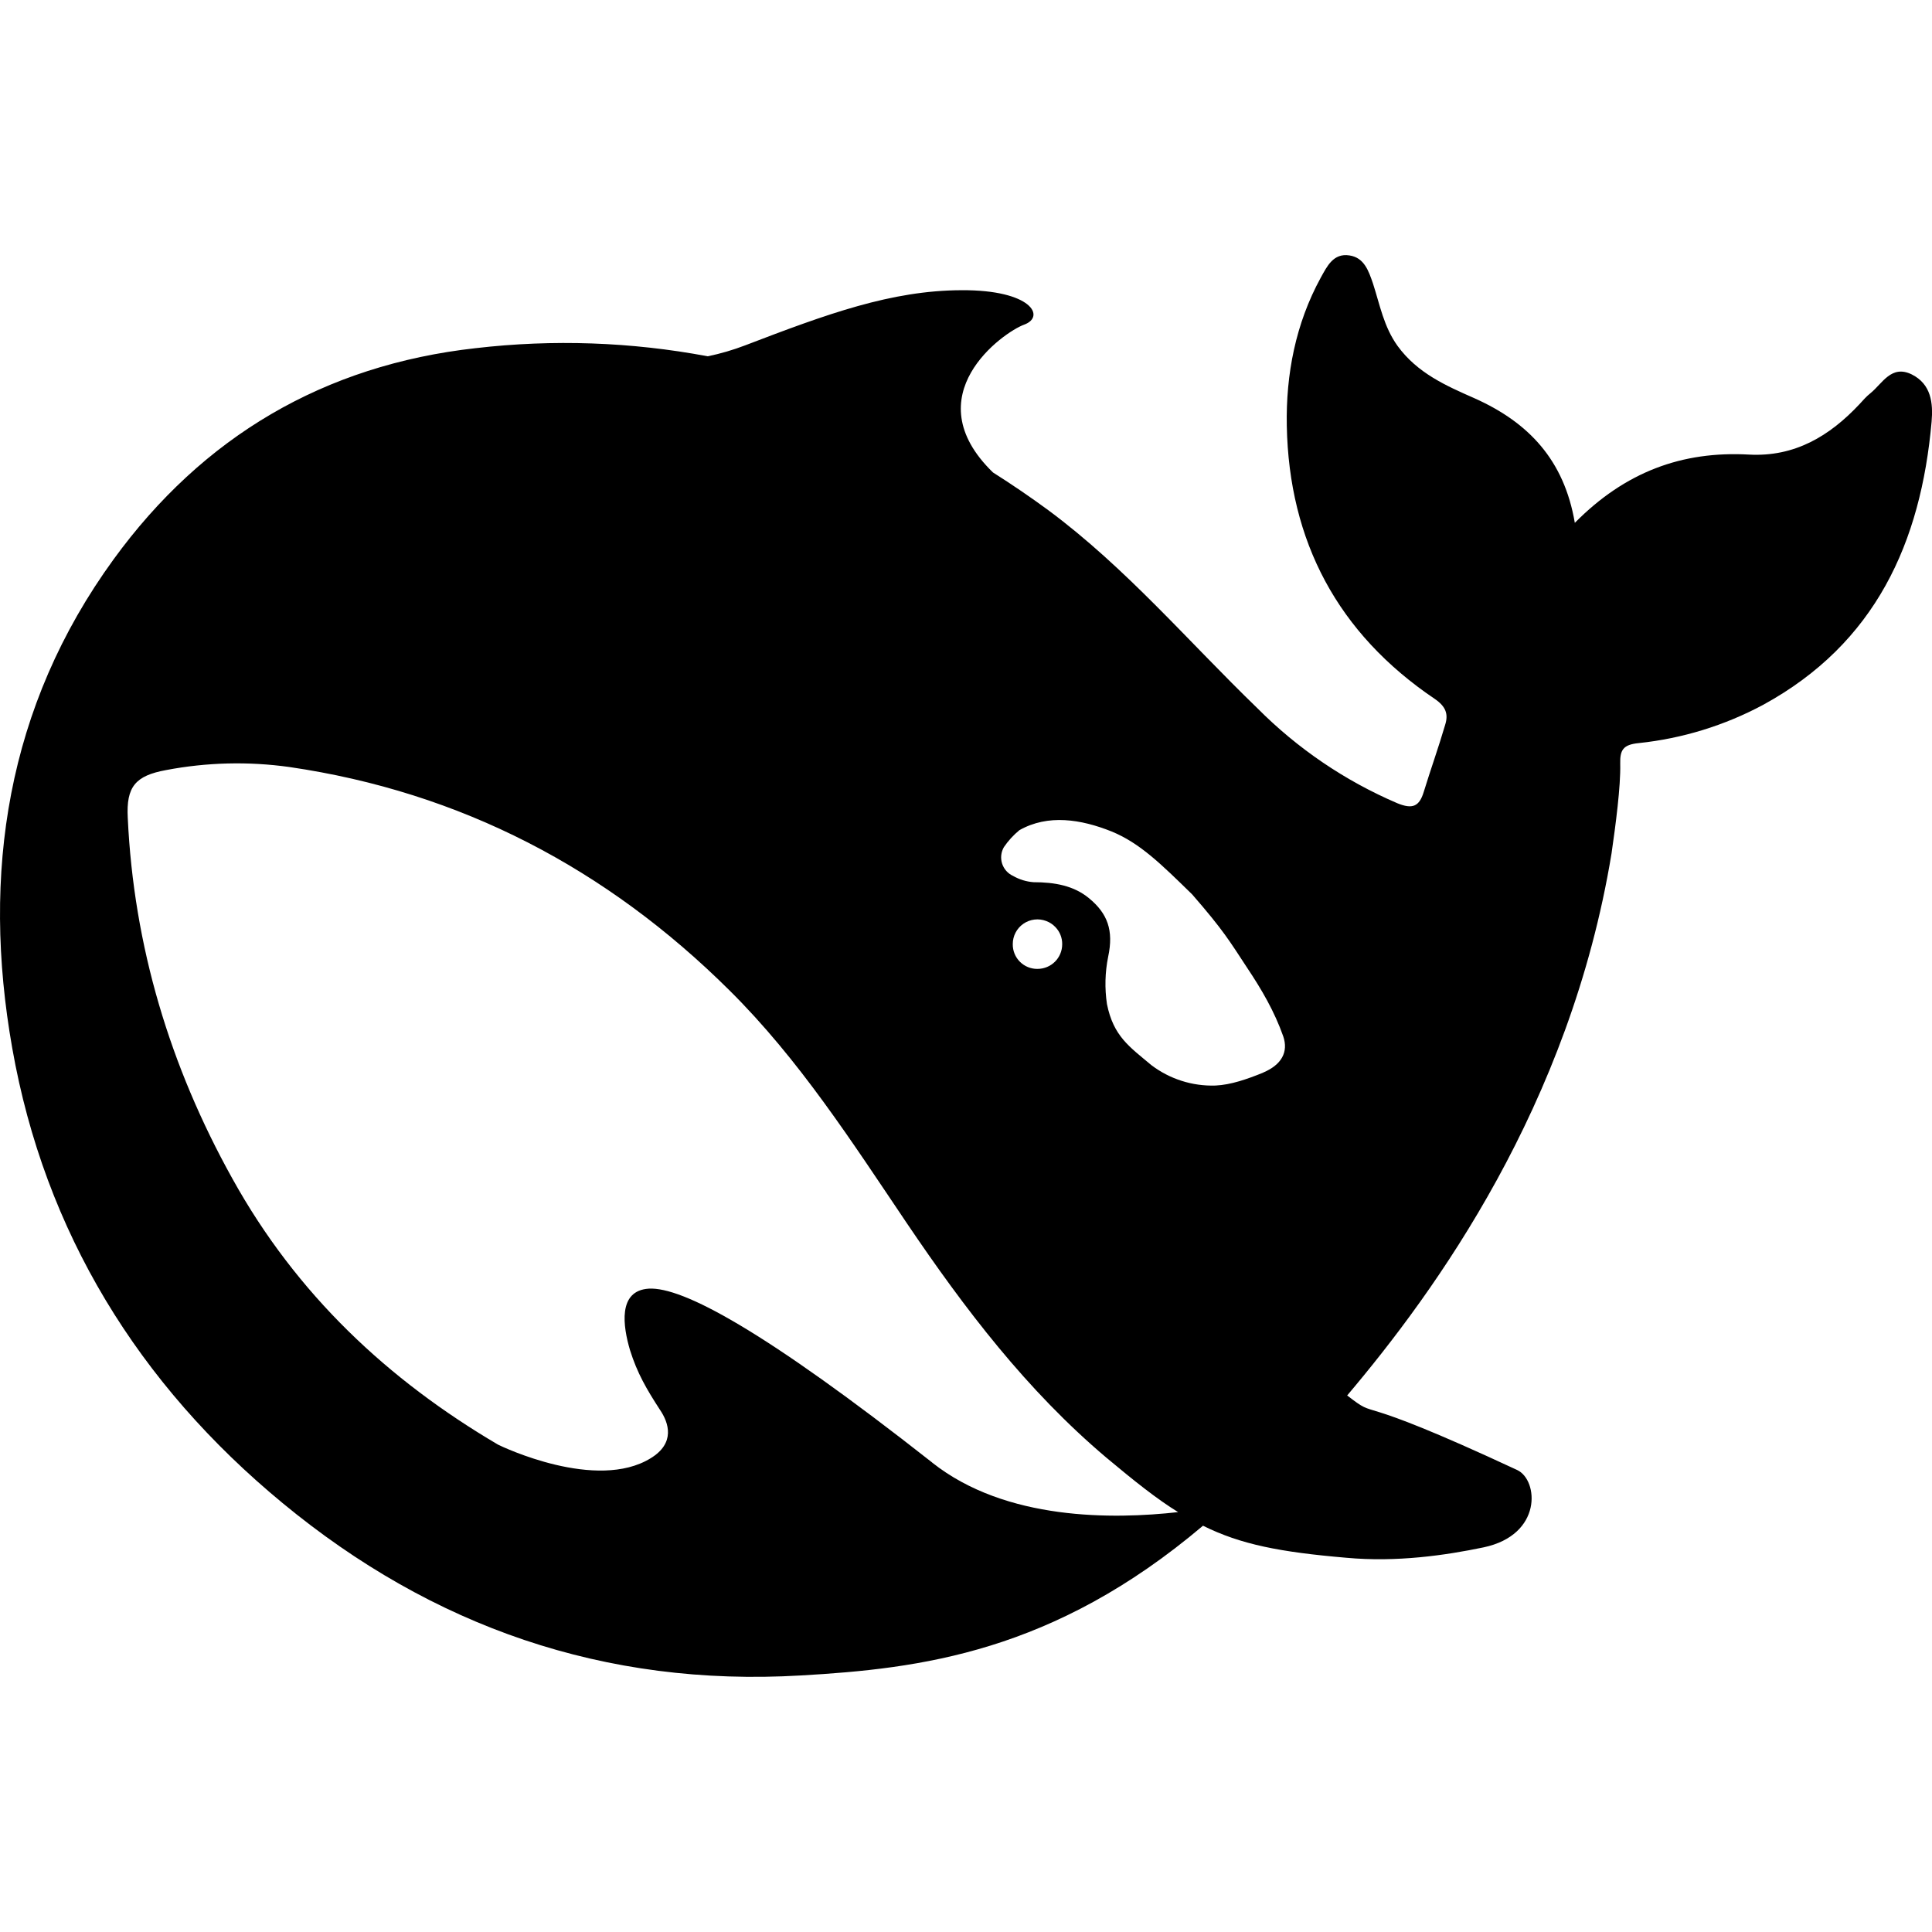
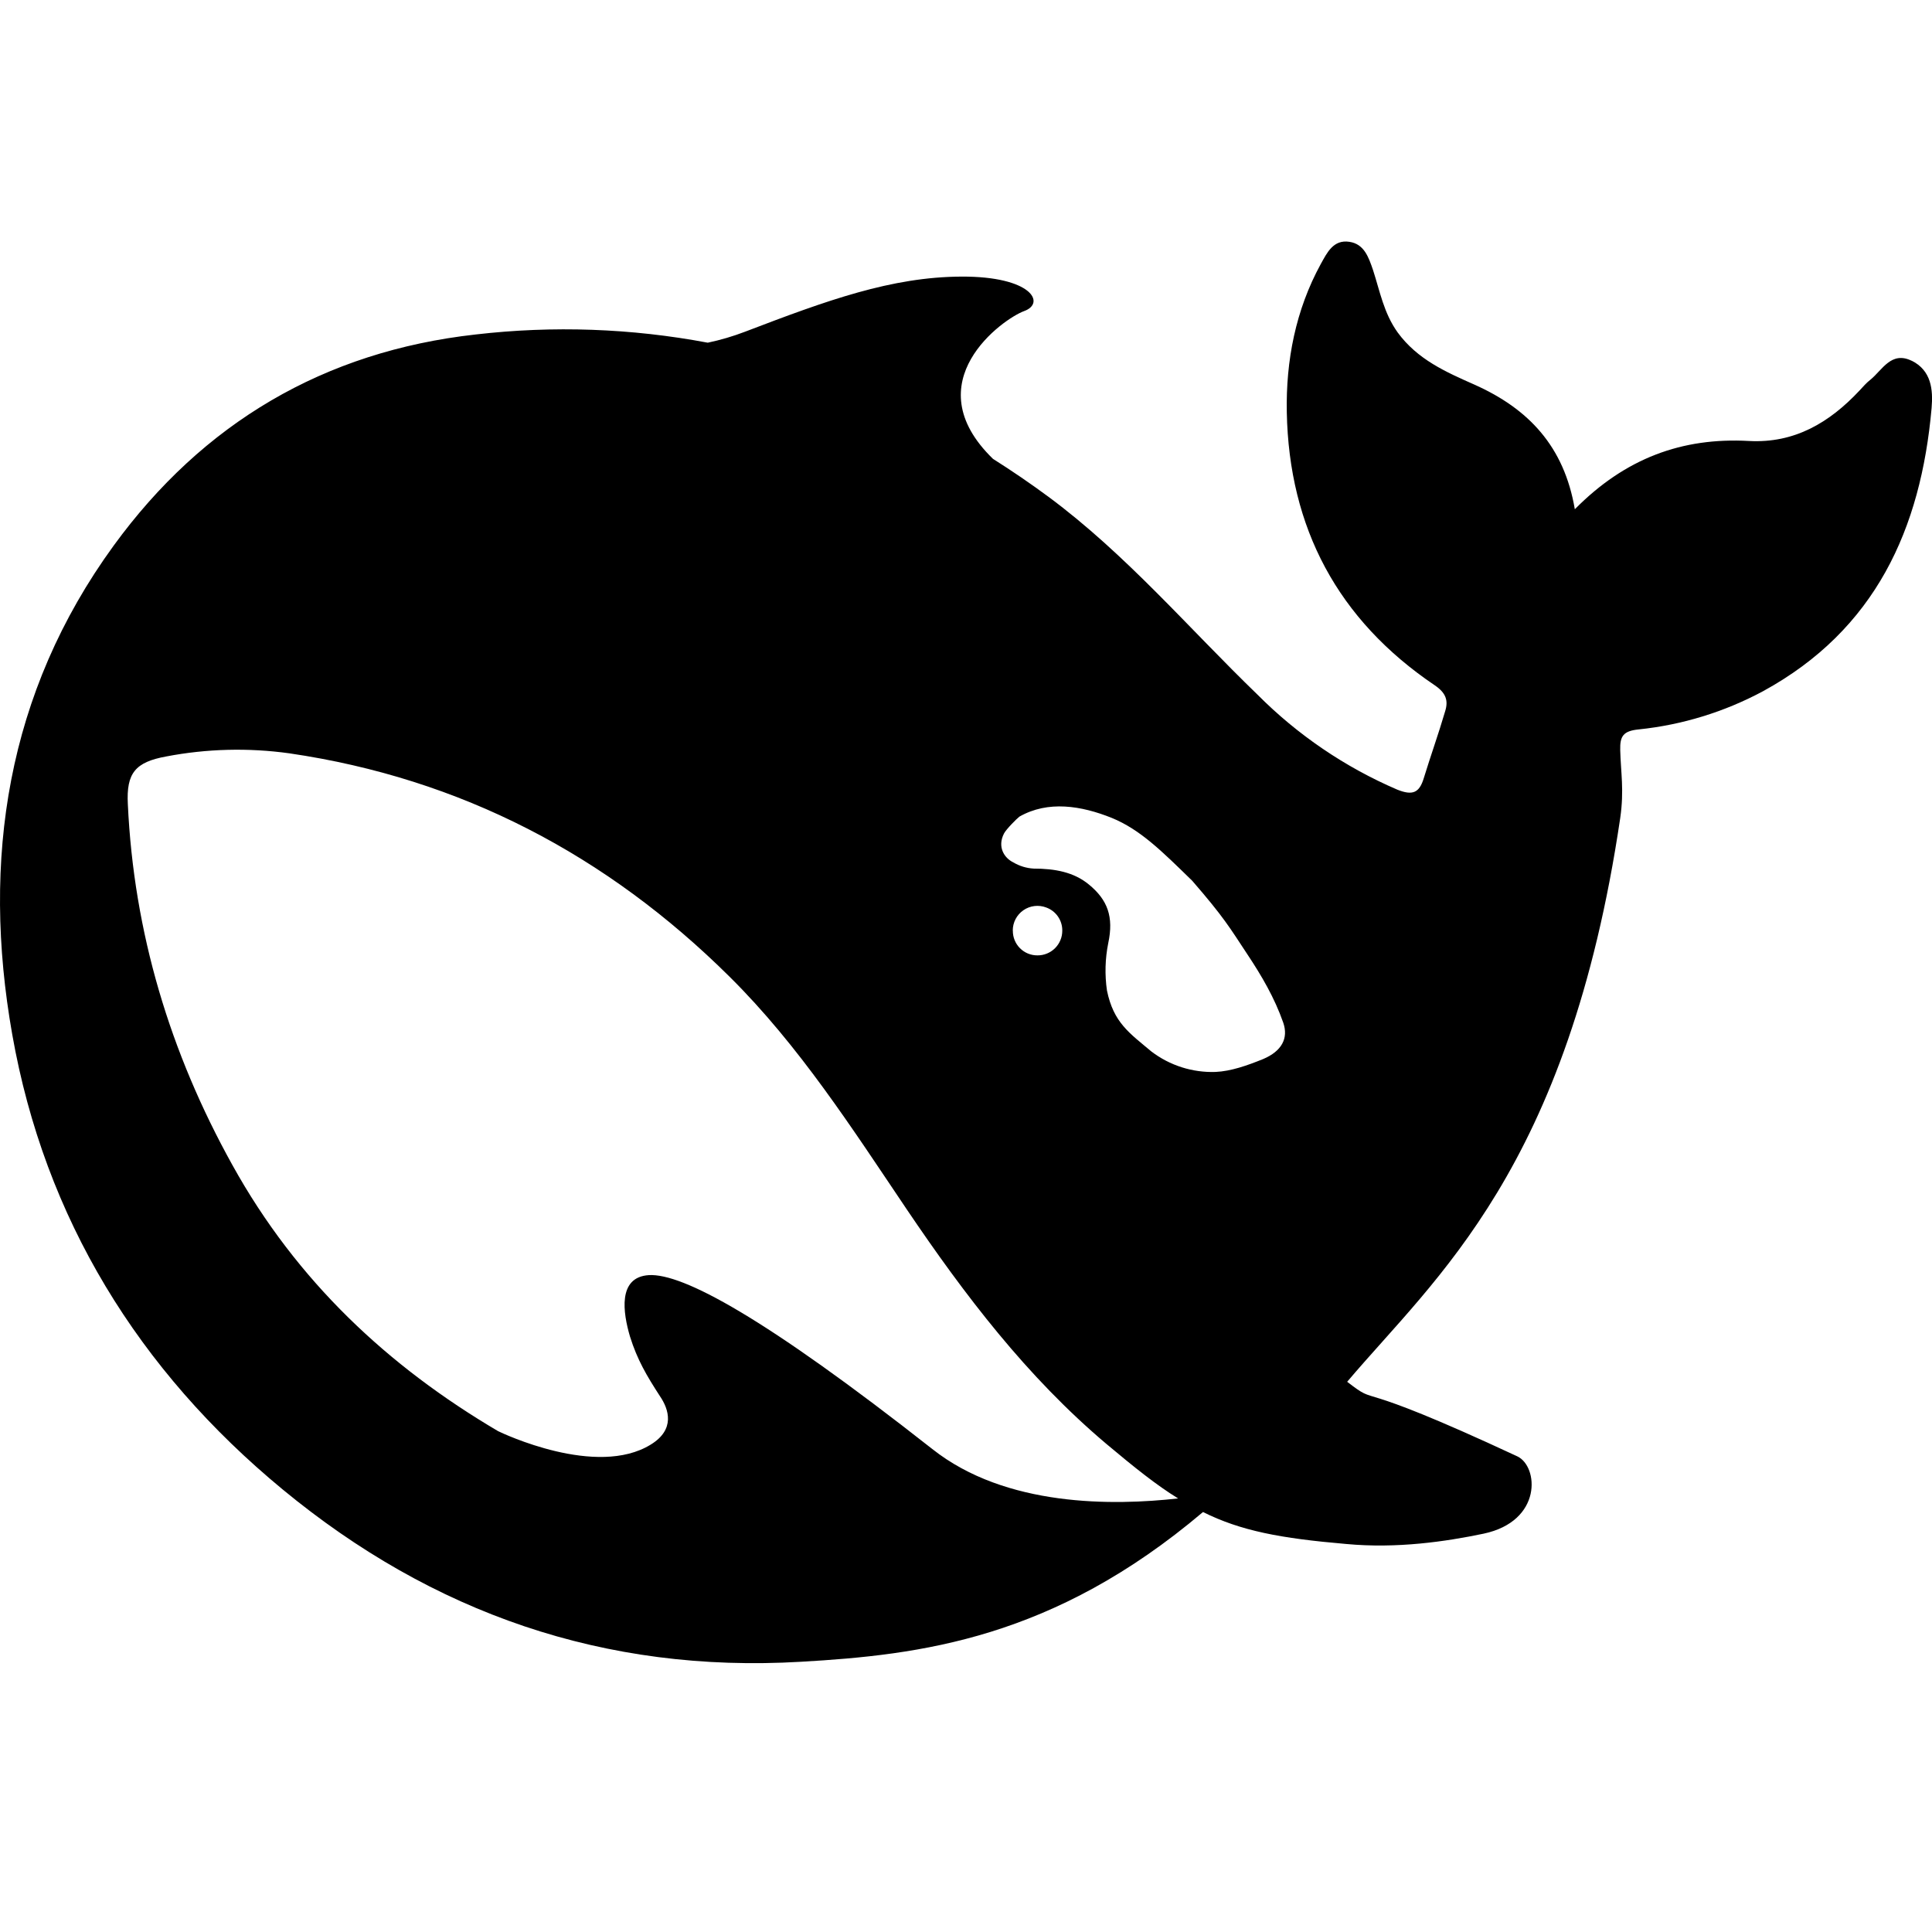
- <svg xmlns="http://www.w3.org/2000/svg" fill="currentColor" role="img" viewBox="0 0 24 24">
-   <path d="M23.748 4.651c-.254-.124-.364.113-.512.233-.051.04-.094.09-.137.137-.372.397-.806.657-1.373.626-.829-.046-1.537.214-2.163.848-.133-.782-.575-1.248-1.247-1.548-.352-.155-.708-.311-.955-.65-.172-.24-.219-.509-.305-.774-.055-.16-.11-.323-.293-.35-.2-.031-.278.136-.356.276-.313.572-.434 1.202-.422 1.84.027 1.436.633 2.58 1.838 3.393.137.094.172.187.129.323-.082.28-.18.553-.266.833-.055.179-.137.218-.328.14a5.5 5.5 0 0 1-1.737-1.179c-.857-.828-1.631-1.743-2.597-2.46a12 12 0 0 0-.689-.47c-.985-.957.13-1.743.387-1.836.27-.098.094-.433-.778-.428-.872.003-1.67.295-2.687.685a3 3 0 0 1-.465.136 9.6 9.6 0 0 0-2.883-.101c-1.885.21-3.39 1.1-4.497 2.622C.082 8.776-.231 10.854.152 13.02c.403 2.284 1.568 4.175 3.36 5.653 1.857 1.533 3.997 2.284 6.438 2.14 1.482-.085 3.132-.284 4.994-1.86.47.234.962.328 1.78.398.629.058 1.235-.031 1.705-.129.735-.155.684-.836.418-.961-2.155-1.004-1.682-.595-2.112-.926 1.095-1.295 2.768-3.598 3.284-6.733.05-.346.115-.834.108-1.114-.004-.171.035-.238.23-.257a4.2 4.2 0 0 0 1.545-.475c1.397-.763 1.96-2.016 2.093-3.517.02-.23-.004-.467-.247-.588M11.58 18.168c-2.088-1.642-3.101-2.183-3.52-2.16-.39.024-.32.472-.234.763.09.288.207.487.371.74.114.167.192.416-.113.603-.673.416-1.842-.14-1.897-.168-1.361-.801-2.5-1.86-3.301-3.306-.775-1.393-1.225-2.888-1.299-4.482-.02-.385.094-.522.477-.592a4.7 4.7 0 0 1 1.53-.038c2.131.311 3.946 1.264 5.467 2.774.868.86 1.525 1.887 2.202 2.89.72 1.066 1.494 2.082 2.48 2.915.348.291.626.513.892.677-.802.09-2.14.109-3.055-.615zm1.001-6.44a.306.306 0 0 1 .415-.287.3.3 0 0 1 .113.074.3.3 0 0 1 .086.214c0 .17-.136.307-.308.307a.303.303 0 0 1-.306-.307m3.11 1.596c-.2.081-.4.151-.591.16a1.25 1.25 0 0 1-.798-.254c-.274-.23-.47-.358-.551-.758a1.7 1.7 0 0 1 .015-.588c.07-.327-.007-.537-.238-.727-.188-.156-.426-.199-.689-.199a.6.6 0 0 1-.254-.078.253.253 0 0 1-.114-.358 1 1 0 0 1 .192-.21c.356-.202.767-.136 1.146.016.352.144.618.408 1.001.782.392.451.462.576.685.915.176.264.336.536.446.848.066.194-.02.353-.25.45" />
+ <svg xmlns="http://www.w3.org/2000/svg" fill="currentColor" fill-rule="evenodd" height="1em" style="flex:none;line-height:1" viewBox="0 0 24 24" width="1em">
+   <path d="M23.748 4.482c-.254-.124-.364.113-.512.234-.051.039-.094.09-.137.136-.372.397-.806.657-1.373.626-.829-.046-1.537.214-2.163.848-.133-.782-.575-1.248-1.247-1.548-.352-.156-.708-.311-.955-.65-.172-.241-.219-.51-.305-.774-.055-.16-.11-.323-.293-.35-.2-.031-.278.136-.356.276-.313.572-.434 1.202-.422 1.84.027 1.436.633 2.58 1.838 3.393.137.093.172.187.129.323-.082.28-.18.552-.266.833-.055.179-.137.217-.329.14a5.526 5.526 0 01-1.736-1.18c-.857-.828-1.631-1.742-2.597-2.458a11.365 11.365 0 00-.689-.471c-.985-.957.13-1.743.388-1.836.27-.098.093-.432-.779-.428-.872.004-1.67.295-2.687.684a3.055 3.055 0 01-.465.137 9.597 9.597 0 00-2.883-.102c-1.885.21-3.39 1.102-4.497 2.623C.082 8.606-.231 10.684.152 12.85c.403 2.284 1.569 4.175 3.36 5.653 1.858 1.533 3.997 2.284 6.438 2.14 1.482-.085 3.133-.284 4.994-1.86.47.234.962.327 1.78.397.63.059 1.236-.03 1.705-.128.735-.156.684-.837.419-.961-2.155-1.004-1.682-.595-2.113-.926 1.096-1.296 2.746-2.642 3.392-7.003.05-.347.007-.565 0-.845-.004-.17.035-.237.23-.256a4.173 4.173 0 001.545-.475c1.396-.763 1.96-2.015 2.093-3.517.02-.23-.004-.467-.247-.588zM11.581 18c-2.089-1.642-3.102-2.183-3.52-2.16-.392.024-.321.471-.235.763.09.288.207.486.371.739.114.167.192.416-.113.603-.673.416-1.842-.14-1.897-.167-1.361-.802-2.5-1.86-3.301-3.307-.774-1.393-1.224-2.887-1.298-4.482-.02-.386.093-.522.477-.592a4.696 4.696 0 011.529-.039c2.132.312 3.946 1.265 5.468 2.774.868.86 1.525 1.887 2.202 2.891.72 1.066 1.494 2.082 2.48 2.914.348.292.625.514.891.677-.802.09-2.14.11-3.054-.614zm1-6.44a.306.306 0 01.415-.287.302.302 0 01.2.288.306.306 0 01-.31.307.303.303 0 01-.304-.308zm3.11 1.596c-.2.081-.399.151-.59.16a1.245 1.245 0 01-.798-.254c-.274-.23-.47-.358-.552-.758a1.73 1.73 0 01.016-.588c.07-.327-.008-.537-.239-.727-.187-.156-.426-.199-.688-.199a.559.559 0 01-.254-.078c-.11-.054-.2-.19-.114-.358.028-.054.16-.186.192-.21.356-.202.767-.136 1.146.016.352.144.618.408 1.001.782.391.451.462.576.685.914.176.265.336.537.445.848.067.195-.019.354-.25.452z" />
</svg>
